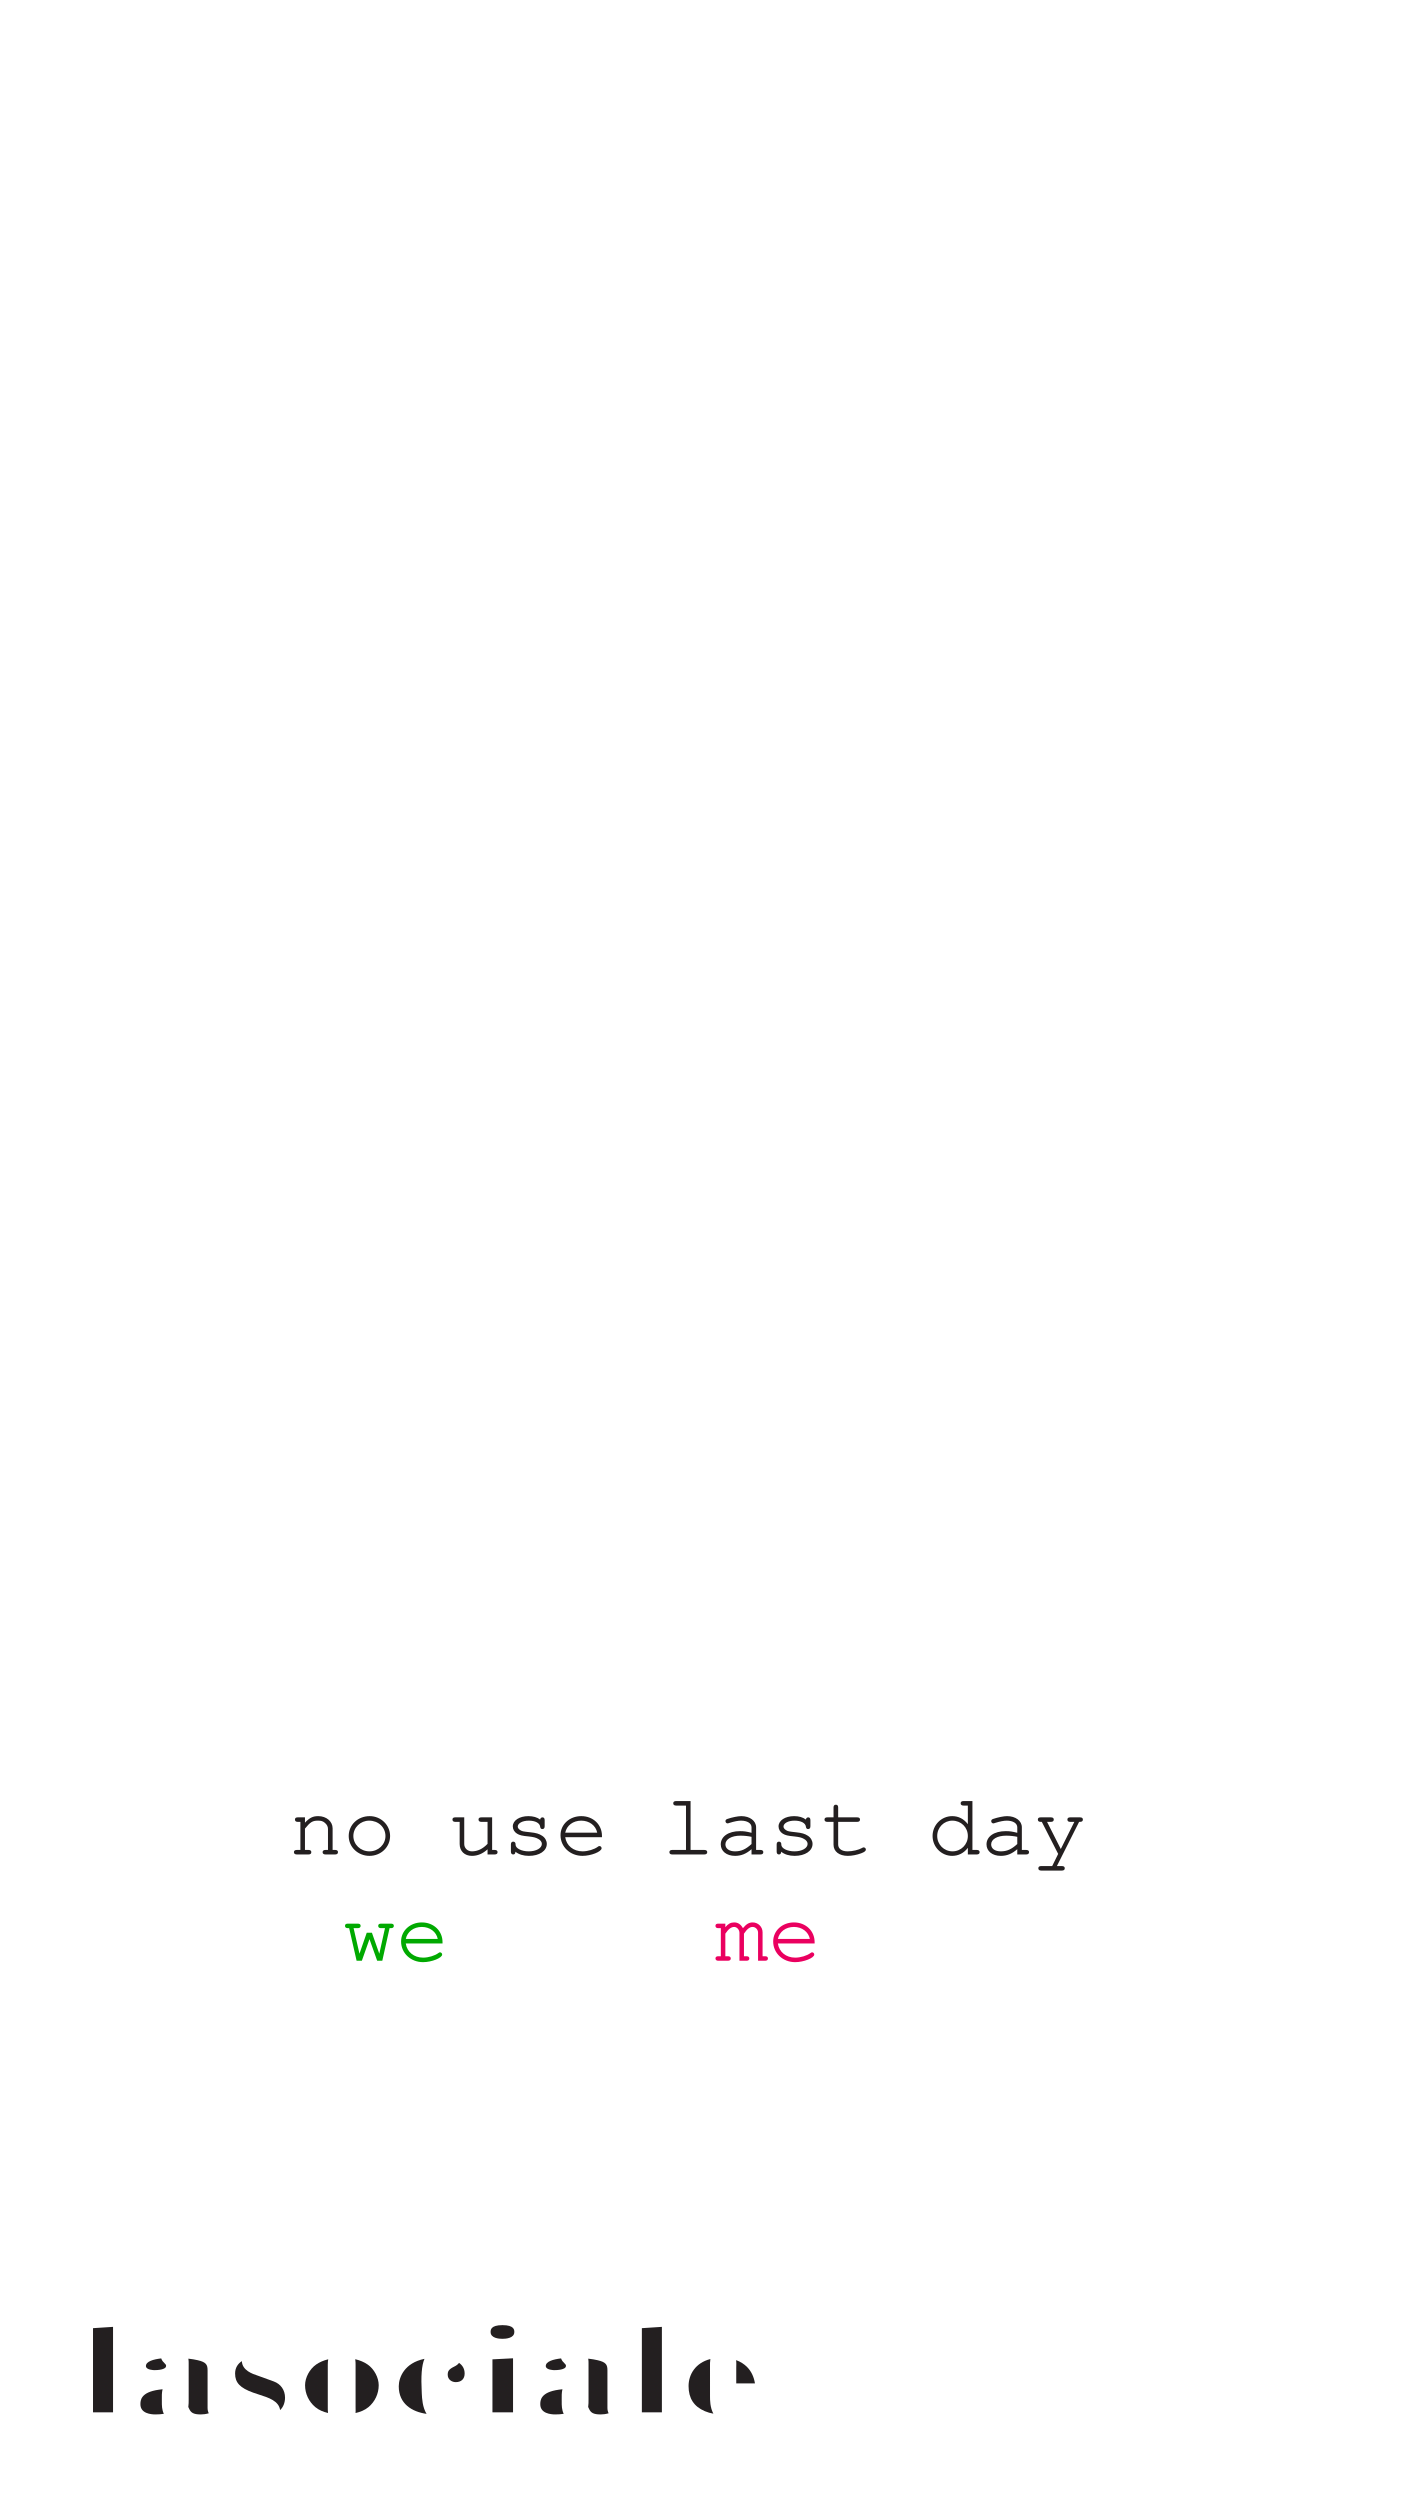
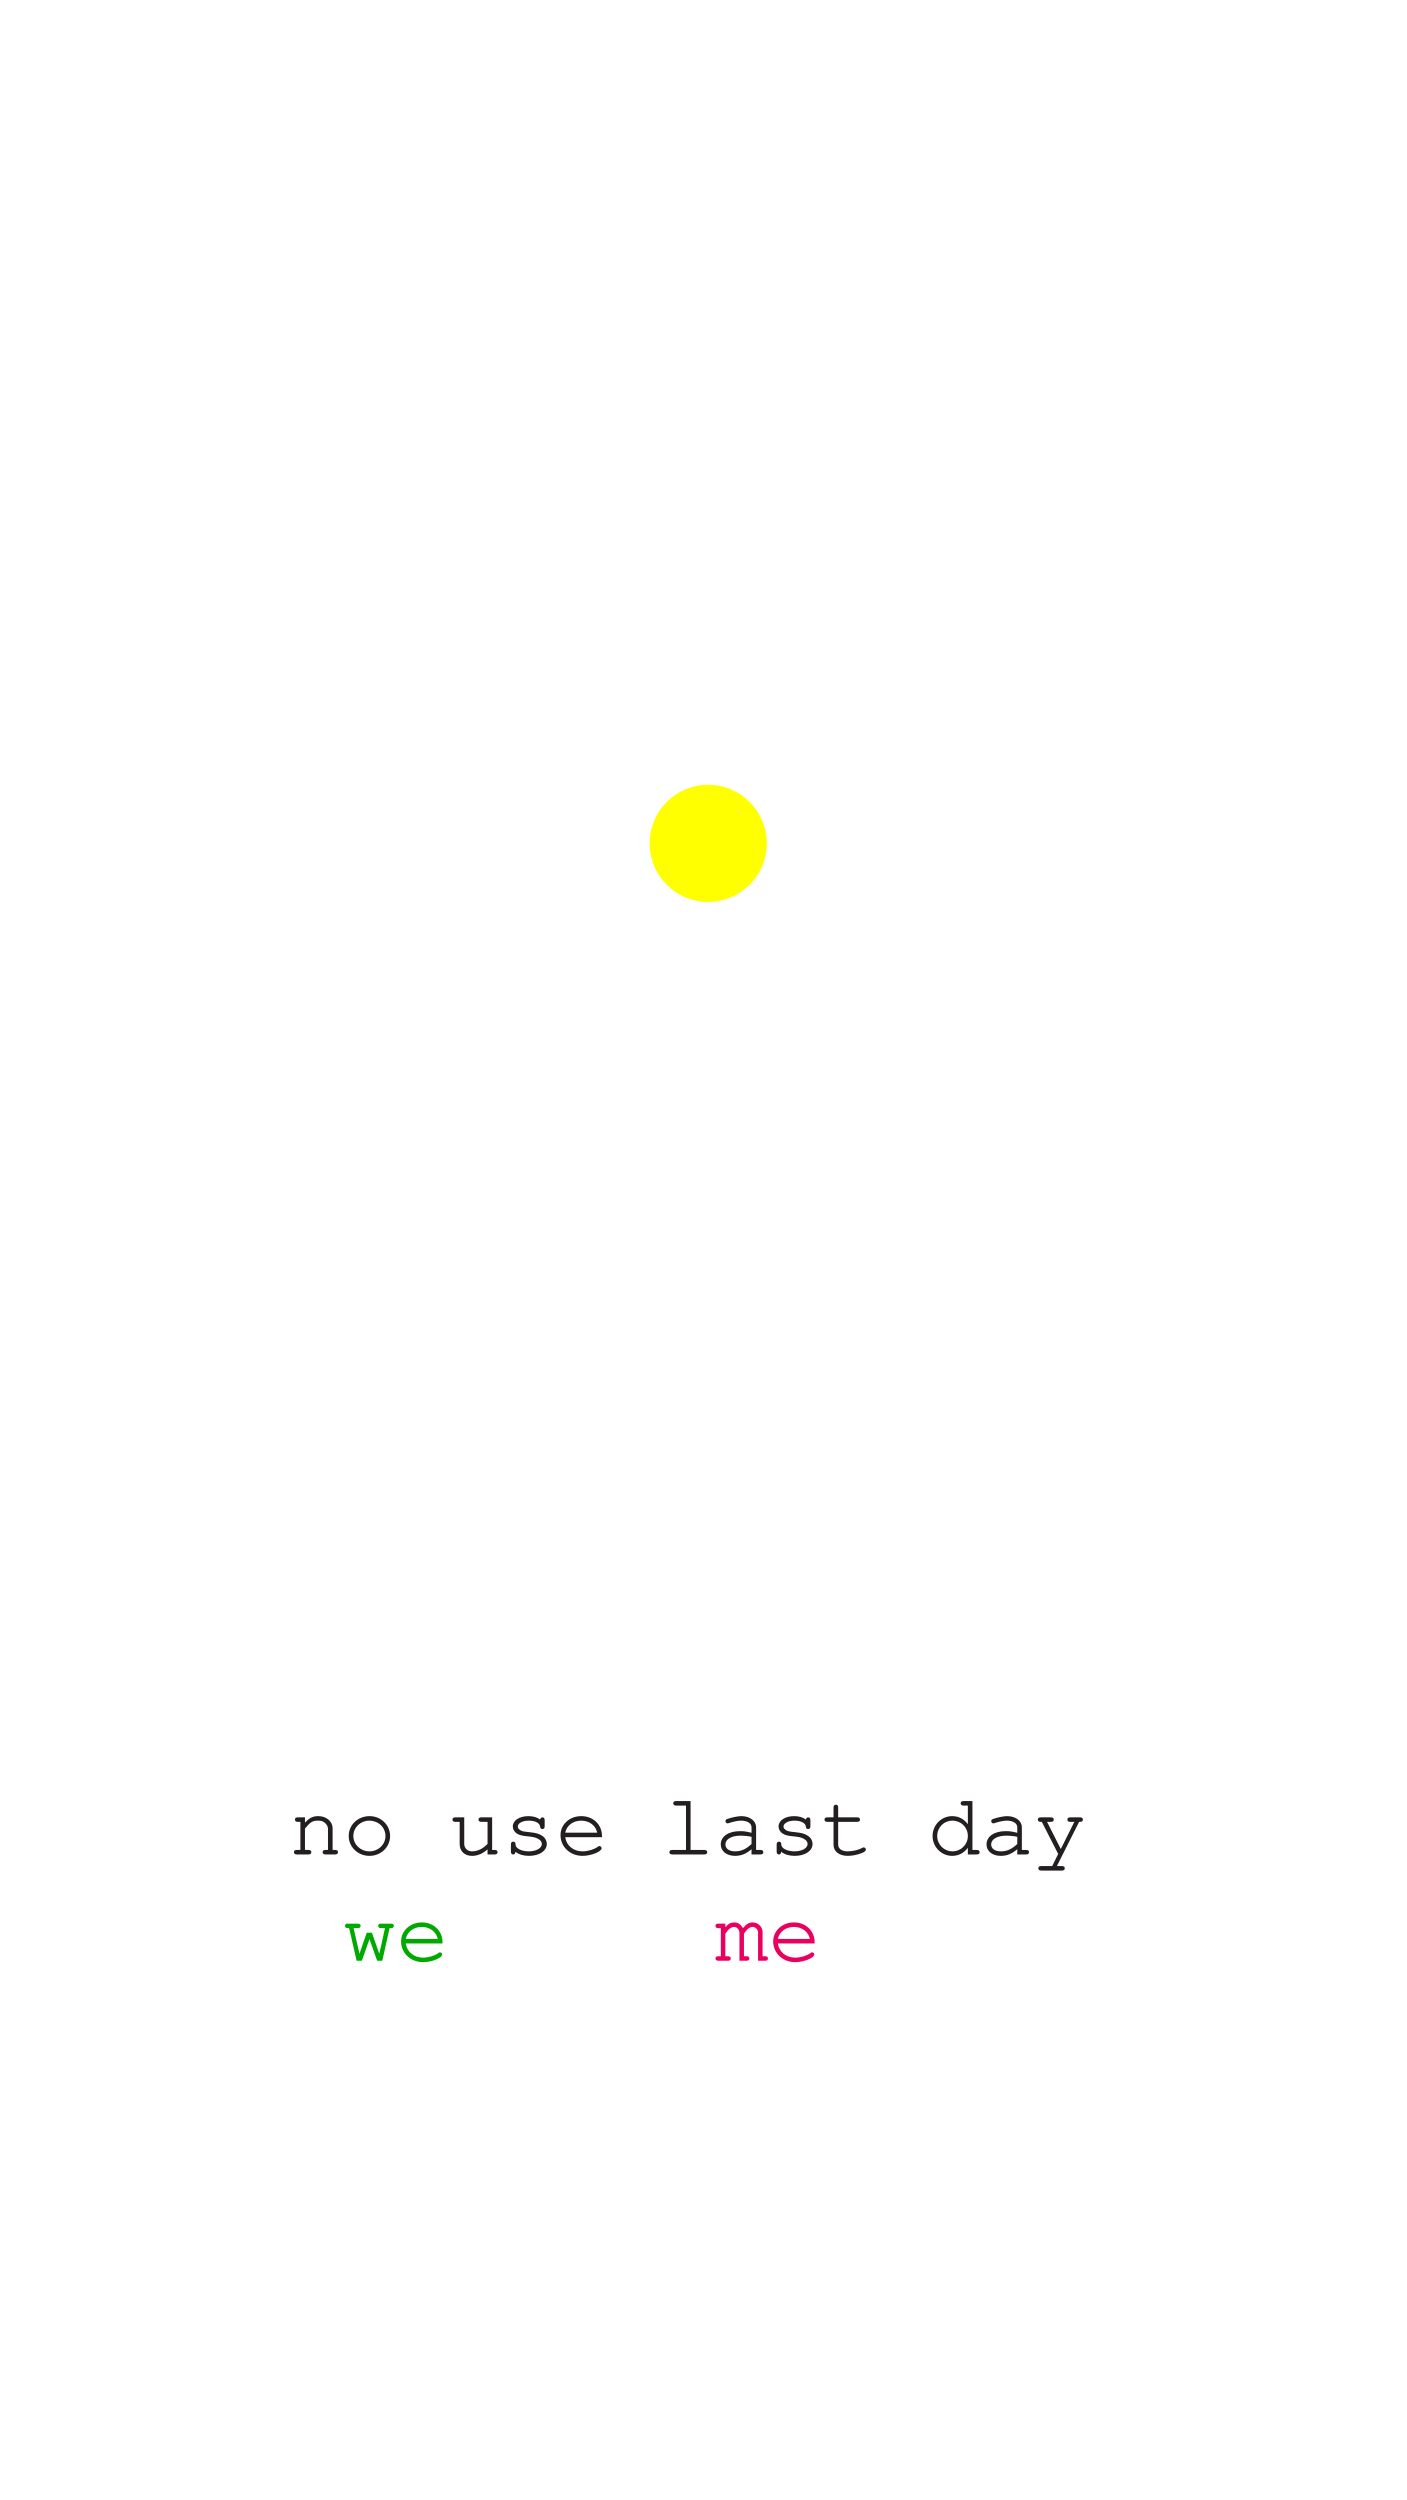
<svg xmlns="http://www.w3.org/2000/svg" version="1.1" x="0px" y="0px" width="360px" height="640.001px" viewBox="0 0 360 640.001" style="enable-background:new 0 0 360 640.001;" xml:space="preserve">
  <style type="text/css">
    #total_0_x2C_35_sign line { ;fill:none;stroke:#1B75BB;stroke-width:0.992;stroke-miterlimit:10; }
    #total_0_x2C_35_sign line { fill:none;stroke:#1B75BB;stroke-width:0.992;stroke-miterlimit:10; }
    #we_1_x2C_2 line { fill:none;stroke:#37B34A;stroke-width:3.402;stroke-miterlimit:10; }
    #me_0_x2C_8 line { fill:none;stroke:#EF5AA0;stroke-width:2.268;stroke-miterlimit:10; }
</style>
  <g id="me_x5F_100_x25_">
    <text transform="matrix(1 0 0 1 74.1494 474.7432)">
      <tspan x="0" y="0" style="fill:#231F20; font-family:'Courier'; font-size:22.677;">no use last day </tspan>
      <tspan x="13.608" y="27.213" style="fill:#00A900; font-family:'Courier'; font-size:22.677;">we  </tspan>
      <tspan x="108.868" y="27.213" style="fill:#EA005F; font-family:'Courier'; font-size:22.677;">me </tspan>
    </text>
  </g>
  <g id="Layer_3">
-     <g id="lasociale">
+     <g style="display:none;" id="lasociale">
      <path style="fill:#231F20;" d="M23.81,596.011v21.545h5.128v-21.877c-0.91,0.05-1.821,0.113-2.714,0.175    C25.429,595.906,24.623,595.963,23.81,596.011z" />
      <path style="fill:#231F20;" d="M53.138,606.758c0-1.362-0.36-2.051-2.495-2.538c-0.657-0.163-1.516-0.3-2.418-0.404    c0.074,0.459,0.074,0.871,0.074,1.137l0.002,9.4c0.001,0.527,0.003,1.176-0.094,1.837l0.214,0.462    c0.446,0.96,1.03,1.446,2.985,1.446c0.623,0,1.342-0.09,2.04-0.299c-0.197-0.392-0.306-0.855-0.306-1.362V606.758z" />
      <path style="fill:#231F20;" d="M41.436,614.775c0-0.155-0.002-0.319-0.005-0.488c-0.013-0.787-0.029-1.736,0.186-2.64    c-0.287,0.032-0.587,0.069-0.912,0.114c-4.758,0.646-4.758,2.812-4.758,3.736c0,2.348,2.678,2.6,3.829,2.6    c0.799,0,1.52-0.052,2.169-0.162c-0.514-1.013-0.511-2.228-0.509-3.022L41.436,614.775z" />
      <path style="fill:#231F20;" d="M41.272,603.753c-1.984,0.233-3.917,0.765-3.917,1.958c0,1.035,2.145,1.047,2.167,1.047    c0.702,0,2.997-0.078,2.997-1.085c0-0.271-0.073-0.367-0.417-0.705C41.842,604.714,41.447,604.328,41.272,603.753z" />
      <path style="fill:#231F20;" d="M70.077,609.648l-4.115-1.493c-1.294-0.428-3.965-1.311-4.043-3.707    c-1.022,0.659-1.735,1.706-1.735,3.177c0,2.34,1.244,3.662,4.589,4.876c0.572,0.207,1.146,0.391,1.694,0.567    c2.312,0.743,4.912,1.578,5.24,3.909c0.78-0.697,1.262-1.884,1.262-3.176C72.968,611.856,71.888,610.304,70.077,609.648z" />
      <path style="fill:#231F20;" d="M84.022,603.979c-1.193,0.294-2.24,0.742-3.08,1.333c-1.677,1.164-2.844,3.347-2.844,5.311    c0,2.156,0.951,4.194,2.609,5.589c0.912,0.77,2.074,1.238,3.268,1.517c-0.062-0.488-0.062-0.974-0.062-1.427v-10.915    C83.914,604.861,83.952,604.395,84.022,603.979z" />
      <path style="fill:#231F20;" d="M94.115,605.316c-0.864-0.607-1.943-1.064-3.173-1.358c0.086,0.577,0.086,1.099,0.086,1.428v10.835    c0,0.15,0.003,0.302,0.006,0.45c0.008,0.323,0.017,0.689-0.014,1.068c1.213-0.277,2.396-0.748,3.322-1.528    c1.658-1.395,2.608-3.433,2.608-5.589C96.952,608.658,95.786,606.476,94.115,605.316z" />
      <path style="fill:#231F20;" d="M108.663,603.864c-5.113,1.045-6.58,4.73-6.58,7.046c0,4.471,3.386,6.515,7.118,7.043    c-1.046-1.689-1.159-3.906-1.228-5.289C107.744,608.265,107.932,605.597,108.663,603.864z" />
      <path style="fill:#231F20;" d="M117.511,604.896c-0.258,0.365-0.656,0.681-1.195,0.936c-1.47,0.72-1.7,1.211-1.7,2.119    c0,1.22,1.06,1.877,2.058,1.877c1.425,0,2.274-0.823,2.274-2.202C118.948,606.373,118.373,605.501,117.511,604.896z" />
      <path style="fill:#231F20;" d="M126.066,603.993v13.562h5.272v-13.832c-0.814,0.038-1.627,0.082-2.425,0.126    C127.976,603.899,127.026,603.951,126.066,603.993z" />
      <path style="fill:#231F20;" d="M128.63,595.237c-3.033,0-3.033,1.241-3.033,1.77c0,1.564,2.122,1.732,3.033,1.732    c0.913,0,3.034-0.168,3.034-1.732C131.664,596.479,131.664,595.237,128.63,595.237z" />
      <path style="fill:#231F20;" d="M143.8,614.775c0-0.155-0.002-0.319-0.004-0.488c-0.013-0.787-0.029-1.736,0.185-2.64    c-0.286,0.032-0.586,0.069-0.91,0.114c-4.759,0.646-4.759,2.812-4.759,3.736c0,2.348,2.678,2.6,3.829,2.6    c0.799,0,1.52-0.052,2.169-0.162c-0.515-1.013-0.512-2.228-0.509-3.022V614.775z" />
      <path style="fill:#231F20;" d="M143.637,603.753c-1.984,0.233-3.917,0.765-3.917,1.958c0,1.035,2.146,1.047,2.168,1.047    c0.703,0,2.996-0.078,2.996-1.085c0-0.271-0.073-0.367-0.417-0.705C144.206,604.714,143.811,604.328,143.637,603.753z" />
      <path style="fill:#231F20;" d="M155.502,606.758c0-1.362-0.359-2.051-2.495-2.538c-0.657-0.163-1.516-0.3-2.419-0.404    c0.075,0.459,0.075,0.871,0.075,1.137v9.4c0.003,0.527,0.005,1.176-0.093,1.836l0.215,0.463c0.445,0.96,1.029,1.446,2.984,1.446    c0.623,0,1.341-0.09,2.039-0.299c-0.196-0.392-0.306-0.855-0.306-1.362V606.758z" />
      <path style="fill:#231F20;" d="M164.317,596.011v21.545h5.127v-21.877c-0.909,0.05-1.82,0.113-2.713,0.175    C165.937,595.906,165.13,595.963,164.317,596.011z" />
      <path style="fill:#231F20;" d="M188.452,604.193c0.058,0.546,0.046,1.071,0.035,1.508c-0.003,0.144-0.007,0.28-0.007,0.407v4.044    h4.788c-0.264-1.686-0.948-3.115-2.018-4.198C190.488,605.184,189.546,604.594,188.452,604.193z" />
      <path style="fill:#231F20;" d="M181.76,605.826c-0.006-0.548-0.015-1.228,0.094-1.912c-3.832,0.979-5.58,3.964-5.58,6.925    c0,3.136,1.365,5.237,4.172,6.427c0.721,0.307,1.432,0.506,2.175,0.632c-0.858-1.591-0.858-3.504-0.858-4.422L181.76,605.826z" />
    </g>
+     <circle style="fill:#ffff00;" cx="181.3" cy="215.9" r="15" />
  </g>
</svg>
